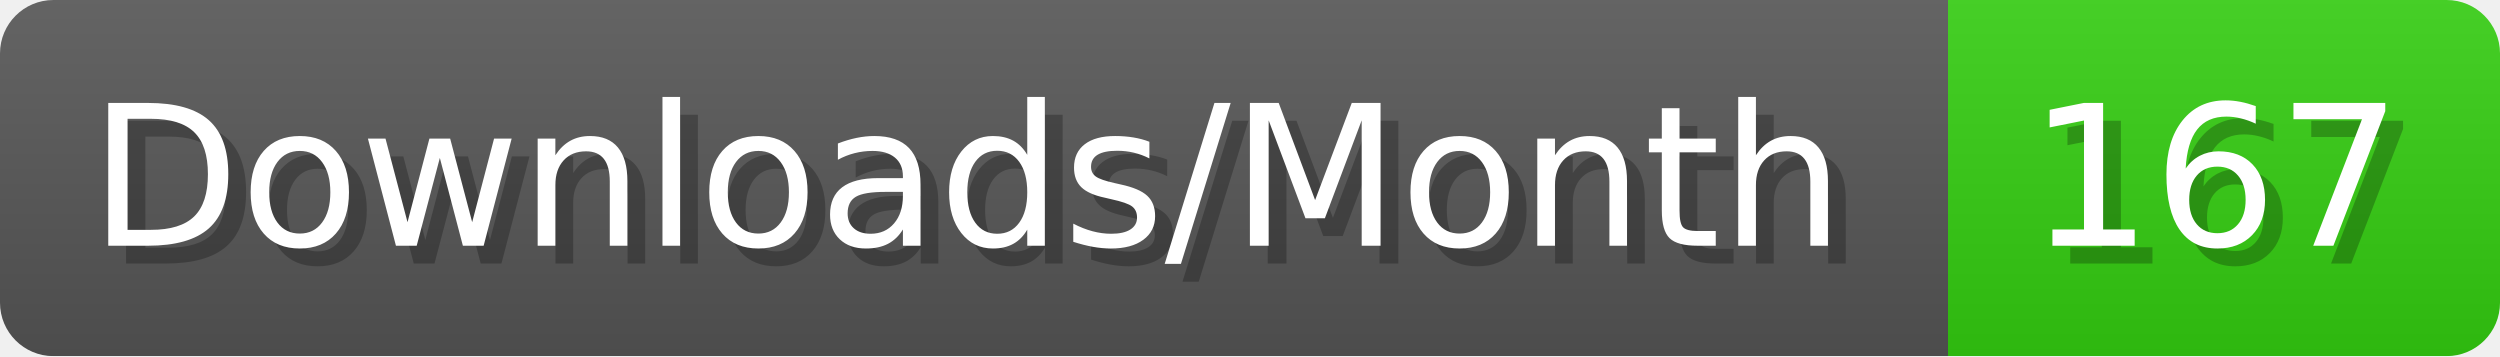
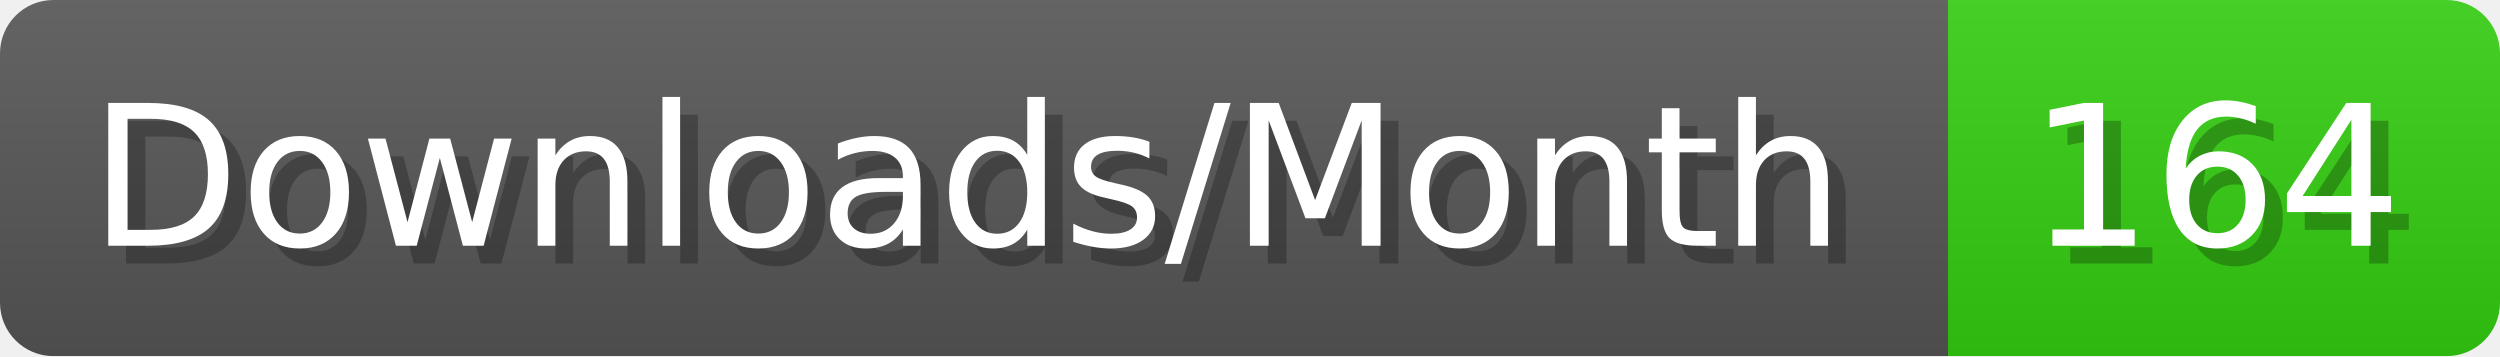
- <svg xmlns="http://www.w3.org/2000/svg" width="140.4" height="20" viewBox="0 0 1404 200" role="img" aria-label="Downloads/Month: 167">
+ <svg xmlns="http://www.w3.org/2000/svg" width="140.4" height="20" viewBox="0 0 1404 200" role="img" aria-label="Downloads/Month: 164">
  <linearGradient id="YlXUI" x2="0" y2="100%">
    <stop offset="0" stop-opacity=".1" stop-color="#EEE" />
    <stop offset="1" stop-opacity=".1" />
  </linearGradient>
  <mask id="JHhop">
    <rect width="1404" height="200" rx="30" fill="#FFF" />
  </mask>
  <g mask="url(#JHhop)">
    <rect width="1094" height="200" fill="#555" />
    <rect width="310" height="200" fill="#3C1" x="1094" />
    <rect width="1404" height="200" fill="url(#YlXUI)" />
  </g>
  <g aria-hidden="true" fill="#fff" text-anchor="start" font-family="Verdana,DejaVu Sans,sans-serif" font-size="110">
    <text x="60" y="148" textLength="994" fill="#000" opacity="0.25">Downloads/Month</text>
    <text x="50" y="138" textLength="994">Downloads/Month</text>
-     <text x="1149" y="148" textLength="210" fill="#000" opacity="0.25">167</text>
-     <text x="1139" y="138" textLength="210">167</text>
+     <text x="1149" y="148" textLength="210" fill="#000" opacity="0.25">164</text>
+     <text x="1139" y="138" textLength="210">164</text>
  </g>
</svg>
